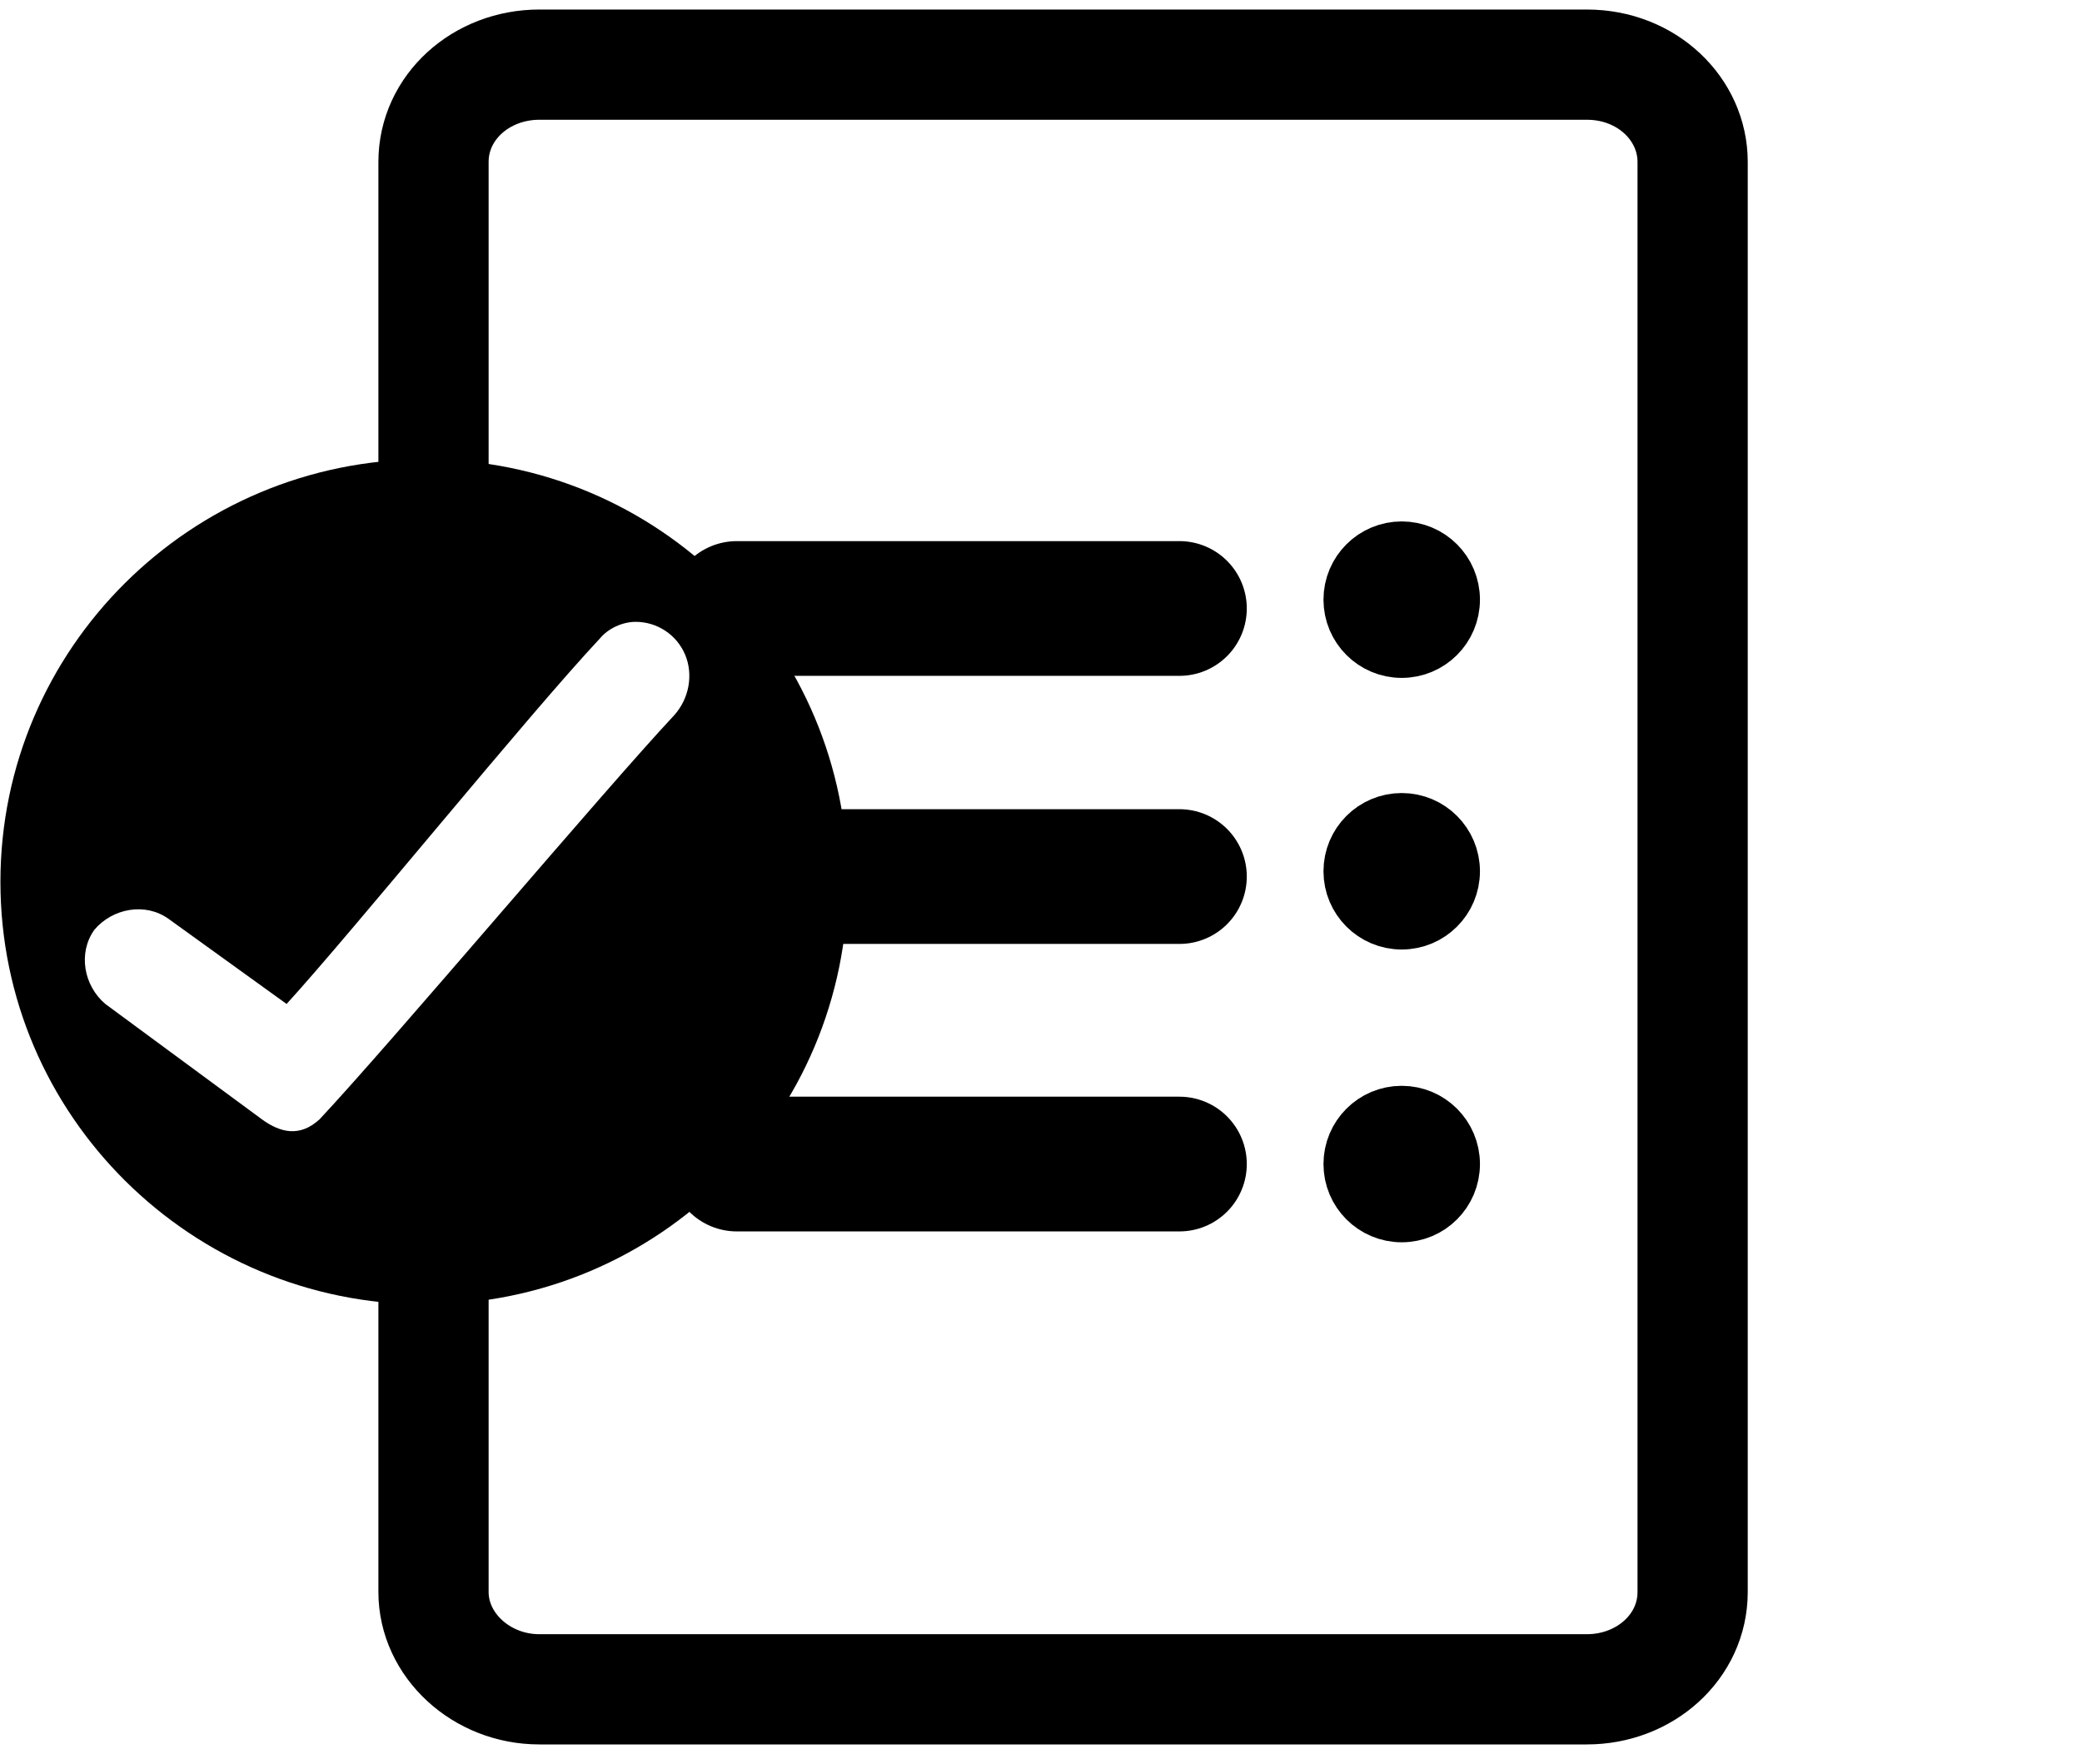
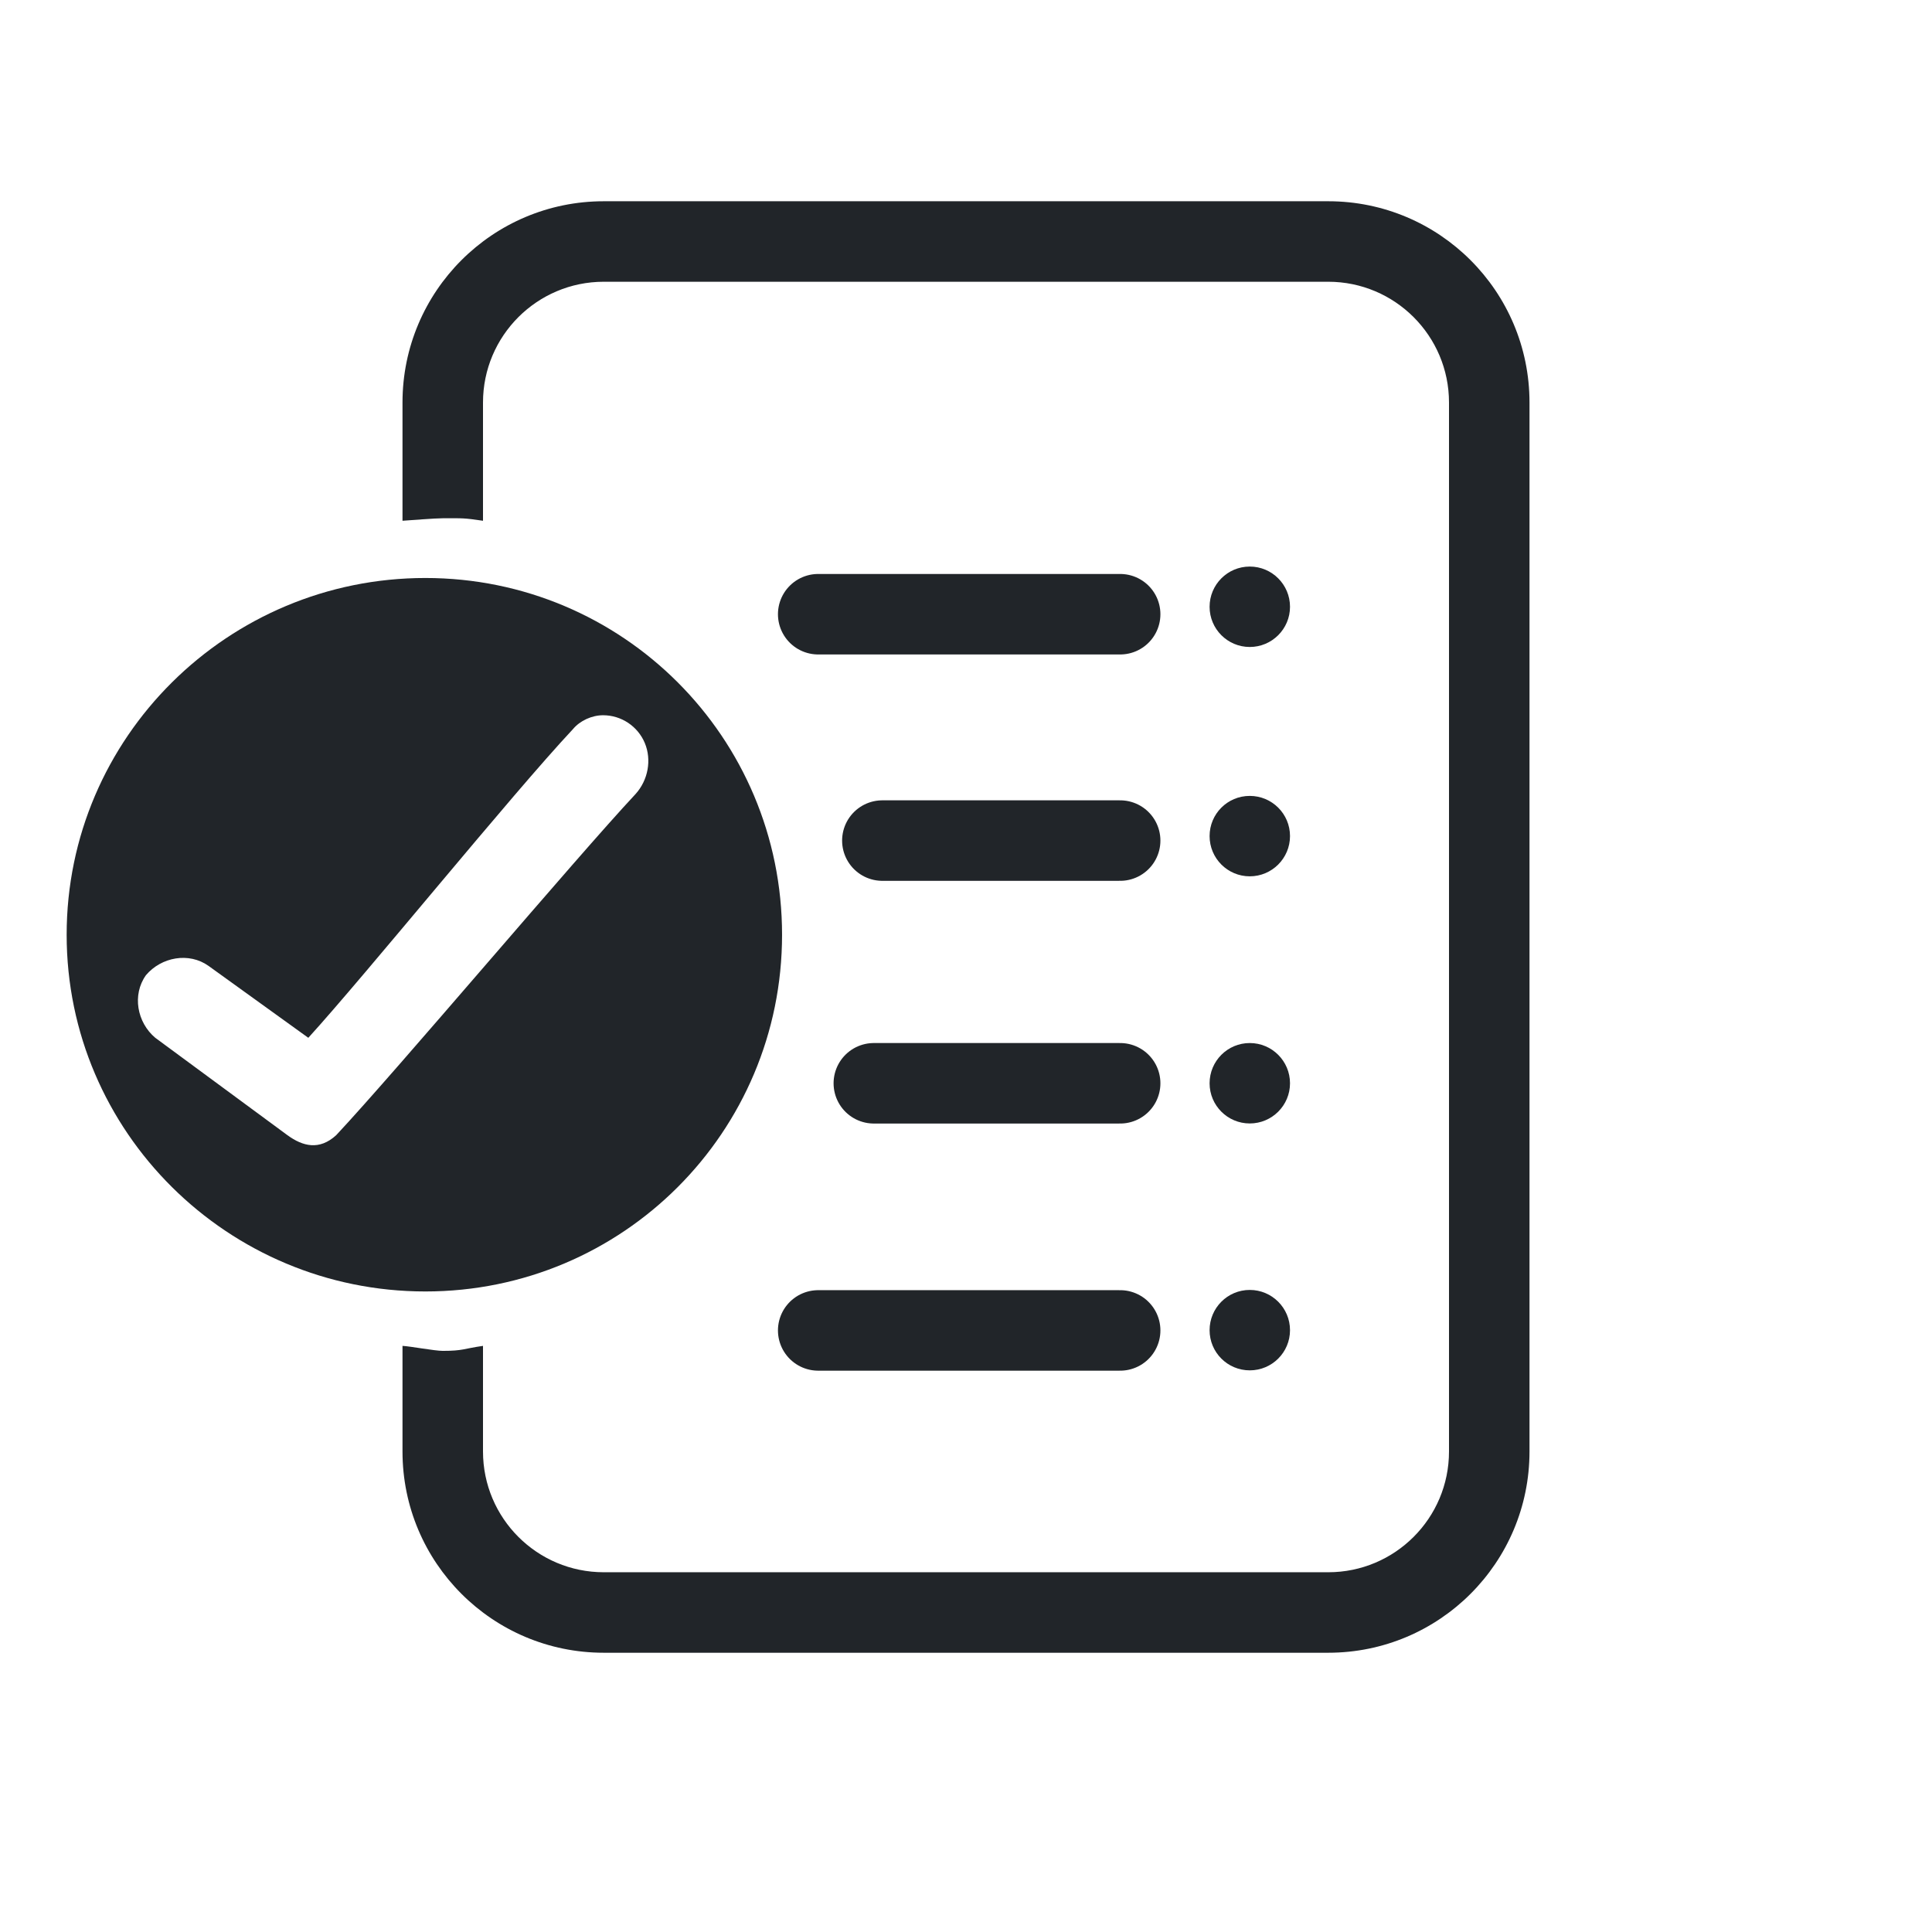
- <svg xmlns="http://www.w3.org/2000/svg" xmlns:ns1="http://vectornator.io" height="100%" stroke-miterlimit="10" style="fill-rule:nonzero;clip-rule:evenodd;stroke-linecap:round;stroke-linejoin:round;" version="1.1" viewBox="0 0 170 144" width="100%" xml:space="preserve">
+ <svg xmlns="http://www.w3.org/2000/svg" height="100%" stroke-miterlimit="10" style="fill-rule:nonzero;clip-rule:evenodd;stroke-linecap:round;stroke-linejoin:round;" version="1.1" viewBox="0 0 24 24" width="100%" xml:space="preserve">
  <defs />
-   <g id="Untitled" ns1:layerName="Untitled">
+   <g id="Layer-1">
+     <path d="M4.781 2.938C3.783 2.938 2.938 3.776 2.938 4.812L2.938 10.22C2.938 11.258 3.783 12.095 4.781 12.095L9.375 12.095L10.344 11.127L9.781 11.127L4.781 11.127C4.31 11.127 3.938 10.731 3.938 10.22L3.938 4.812C3.938 4.311 4.317 3.906 4.781 3.906L19.219 3.906C19.69 3.906 20.062 4.302 20.062 4.812L20.062 10.22C20.062 10.714 19.674 11.127 19.219 11.127L13.656 11.127L14.625 12.095L19.219 12.095C20.217 12.095 21.062 11.258 21.062 10.22L21.062 4.812C21.062 3.776 20.217 2.937 19.219 2.938L4.781 2.938Z" fill="#000000" fill-rule="nonzero" opacity="0" stroke="none" />
    <g opacity="1">
-       <path d="M35.397 55.317L35.397 13.22C35.397 8.762 39.285 5.278 44.036 5.278L129.573 5.278C134.463 5.278 138.207 8.901 138.207 13.22L138.207 129.984C138.207 134.443 134.319 137.926 129.573 137.926L44.036 137.926C39.285 137.926 35.397 134.304 35.397 129.984L35.397 92.875" fill="none" opacity="1" stroke="#000000" stroke-linecap="round" stroke-linejoin="round" stroke-width="9" />
-       <path d="M60.164 49.68L96.303 49.68" fill="none" opacity="1" stroke="#000000" stroke-linecap="round" stroke-linejoin="round" stroke-width="11" />
-       <path d="M60.164 71.568L96.303 71.568" fill="none" opacity="1" stroke="#000000" stroke-linecap="round" stroke-linejoin="round" stroke-width="11" />
-       <path d="M60.164 95.04L96.303 95.04" fill="none" opacity="1" stroke="#000000" stroke-linecap="round" stroke-linejoin="round" stroke-width="11" />
-       <g opacity="1">
-         <path d="M110.565 95.04C110.565 92.893 112.305 91.152 114.453 91.152C116.601 91.152 118.341 92.892 118.341 95.04C118.341 97.188 116.601 98.928 114.453 98.928C112.305 98.928 110.565 97.188 110.565 95.04Z" fill="#000000" fill-rule="nonzero" opacity="1" stroke="#000000" stroke-linecap="butt" stroke-linejoin="miter" stroke-width="5" />
-         <path d="M110.565 71.136C110.565 68.989 112.305 67.248 114.453 67.248C116.601 67.248 118.341 68.989 118.341 71.136C118.341 73.283 116.601 75.024 114.453 75.024C112.305 75.024 110.565 73.283 110.565 71.136Z" fill="#000000" fill-rule="nonzero" opacity="1" stroke="#000000" stroke-linecap="butt" stroke-linejoin="miter" stroke-width="5" />
-         <path d="M110.565 48.96C110.565 46.813 112.305 45.072 114.453 45.072C116.601 45.072 118.341 46.813 118.341 48.96C118.341 51.107 116.601 52.848 114.453 52.848C112.305 52.848 110.565 51.107 110.565 48.96Z" fill="#000000" fill-rule="nonzero" opacity="1" stroke="#000000" stroke-linecap="butt" stroke-linejoin="miter" stroke-width="5" />
-       </g>
-       <path d="M34.722 37.5C15.636 37.5 0.035 52.913 0.035 72C0.035 91.088 15.636 106.5 34.722 106.5C53.809 106.5 69.222 91.088 69.222 72C69.222 52.913 53.809 37.5 34.722 37.5ZM51.91 50.771C53.67 50.771 55.269 51.836 55.947 53.462C56.624 55.088 56.269 57.041 55.05 58.396C49.222 64.629 32.056 85.02 26.093 91.388C24.468 92.878 22.875 92.472 21.384 91.388L8.601 81.97C6.84 80.48 6.349 77.812 7.704 75.914C9.194 74.153 11.861 73.662 13.758 75.018L23.401 81.97C28.957 75.872 43.032 58.486 48.993 52.117C49.672 51.304 50.825 50.771 51.91 50.771Z" fill="#000000" fill-rule="nonzero" opacity="1" stroke="none" />
+       <path d="M5.37 9.469L5.37 4.061C5.37 3.489 5.87 3.041 6.48 3.041L17.468 3.041C18.096 3.041 18.576 3.507 18.576 4.061L18.576 19.06C18.576 19.632 18.077 20.08 17.468 20.08L6.48 20.08C5.87 20.08 5.37 19.615 5.37 19.06L5.37 14.293" fill="none" opacity="0" stroke="#000000" stroke-linecap="round" stroke-linejoin="round" stroke-width="1.156" />
+       <path d="M10.164 7.63L13.915 7.63" fill="none" opacity="1" stroke="#212529" stroke-linecap="round" stroke-linejoin="round" stroke-width="1" />
+       <path d="M10.961 10.442L13.915 10.442" fill="none" opacity="1" stroke="#212529" stroke-linecap="round" stroke-linejoin="round" stroke-width="1" />
+       <path d="M10.855 13.457L13.915 13.457" fill="none" opacity="1" stroke="#212529" stroke-linecap="round" stroke-linejoin="round" stroke-width="1" />
+       <path d="M15.026 13.457C15.026 13.181 15.249 12.957 15.525 12.957C15.801 12.957 16.025 13.181 16.025 13.457C16.025 13.732 15.801 13.956 15.525 13.956C15.249 13.956 15.026 13.732 15.026 13.457Z" fill="#212529" fill-rule="nonzero" opacity="1" stroke="none" />
+       <path d="M15.026 10.386C15.026 10.11 15.249 9.887 15.525 9.887C15.801 9.887 16.025 10.11 16.025 10.386C16.025 10.662 15.801 10.886 15.525 10.886C15.249 10.886 15.026 10.662 15.026 10.386Z" fill="#212529" fill-rule="nonzero" opacity="1" stroke="none" />
+       <path d="M15.026 7.538C15.026 7.262 15.249 7.038 15.525 7.038C15.801 7.038 16.025 7.262 16.025 7.538C16.025 7.813 15.801 8.037 15.525 8.037C15.249 8.037 15.026 7.813 15.026 7.538Z" fill="#212529" fill-rule="nonzero" opacity="1" stroke="none" />
+       <path d="M5.284 7.18C2.832 7.18 0.828 9.16 0.828 11.612C0.828 14.063 2.832 16.043 5.284 16.043C7.736 16.043 9.715 14.063 9.715 11.612C9.715 9.16 7.736 7.18 5.284 7.18ZM7.492 8.885C7.718 8.885 7.923 9.022 8.01 9.23C8.097 9.439 8.052 9.69 7.895 9.864C7.146 10.665 4.941 13.284 4.176 14.102C3.967 14.293 3.762 14.241 3.571 14.102L1.929 12.892C1.702 12.701 1.639 12.358 1.813 12.114C2.005 11.888 2.347 11.825 2.591 11.999L3.83 12.892C4.543 12.109 6.351 9.876 7.117 9.058C7.204 8.953 7.352 8.885 7.492 8.885Z" fill="#212529" fill-rule="nonzero" opacity="1" stroke="none" />
    </g>
+     <path d="M7.5 2.5C6.119 2.5 5 3.619 5 5L5 6.469C5.098 6.463 5.4 6.438 5.5 6.438C5.754 6.438 5.755 6.433 6 6.469L6 5C6 4.172 6.672 3.5 7.5 3.5L10.781 3.5L12.875 3.5L13.219 3.5L16.5 3.5C17.328 3.5 18 4.172 18 5L18 18.031C18 18.86 17.328 19.531 16.5 19.531L8.5 19.531L8.406 19.531L7.5 19.531C6.672 19.531 6 18.86 6 18.031L6 16.719C5.755 16.754 5.754 16.781 5.5 16.781C5.4 16.781 5.098 16.724 5 16.719L5 18.031C5 19.412 6.119 20.531 7.5 20.531L8.406 20.531L8.5 20.531L16.5 20.531C17.881 20.531 19 19.412 19 18.031L19 5C19 3.619 17.881 2.5 16.5 2.5L13.219 2.5L10.781 2.5L7.5 2.5Z" fill="#212529" fill-rule="nonzero" opacity="1" stroke="none" />
+     <path d="M15.026 16.524C15.026 16.248 15.249 16.024 15.525 16.024C15.801 16.024 16.025 16.248 16.025 16.524C16.025 16.8 15.801 17.023 15.525 17.023C15.249 17.023 15.026 16.8 15.026 16.524Z" fill="#212529" fill-rule="nonzero" opacity="1" stroke="none" />
+     <path d="M10.164 16.527L13.915 16.527" fill="none" opacity="1" stroke="#212529" stroke-linecap="round" stroke-linejoin="round" stroke-width="1" />
  </g>
</svg>
